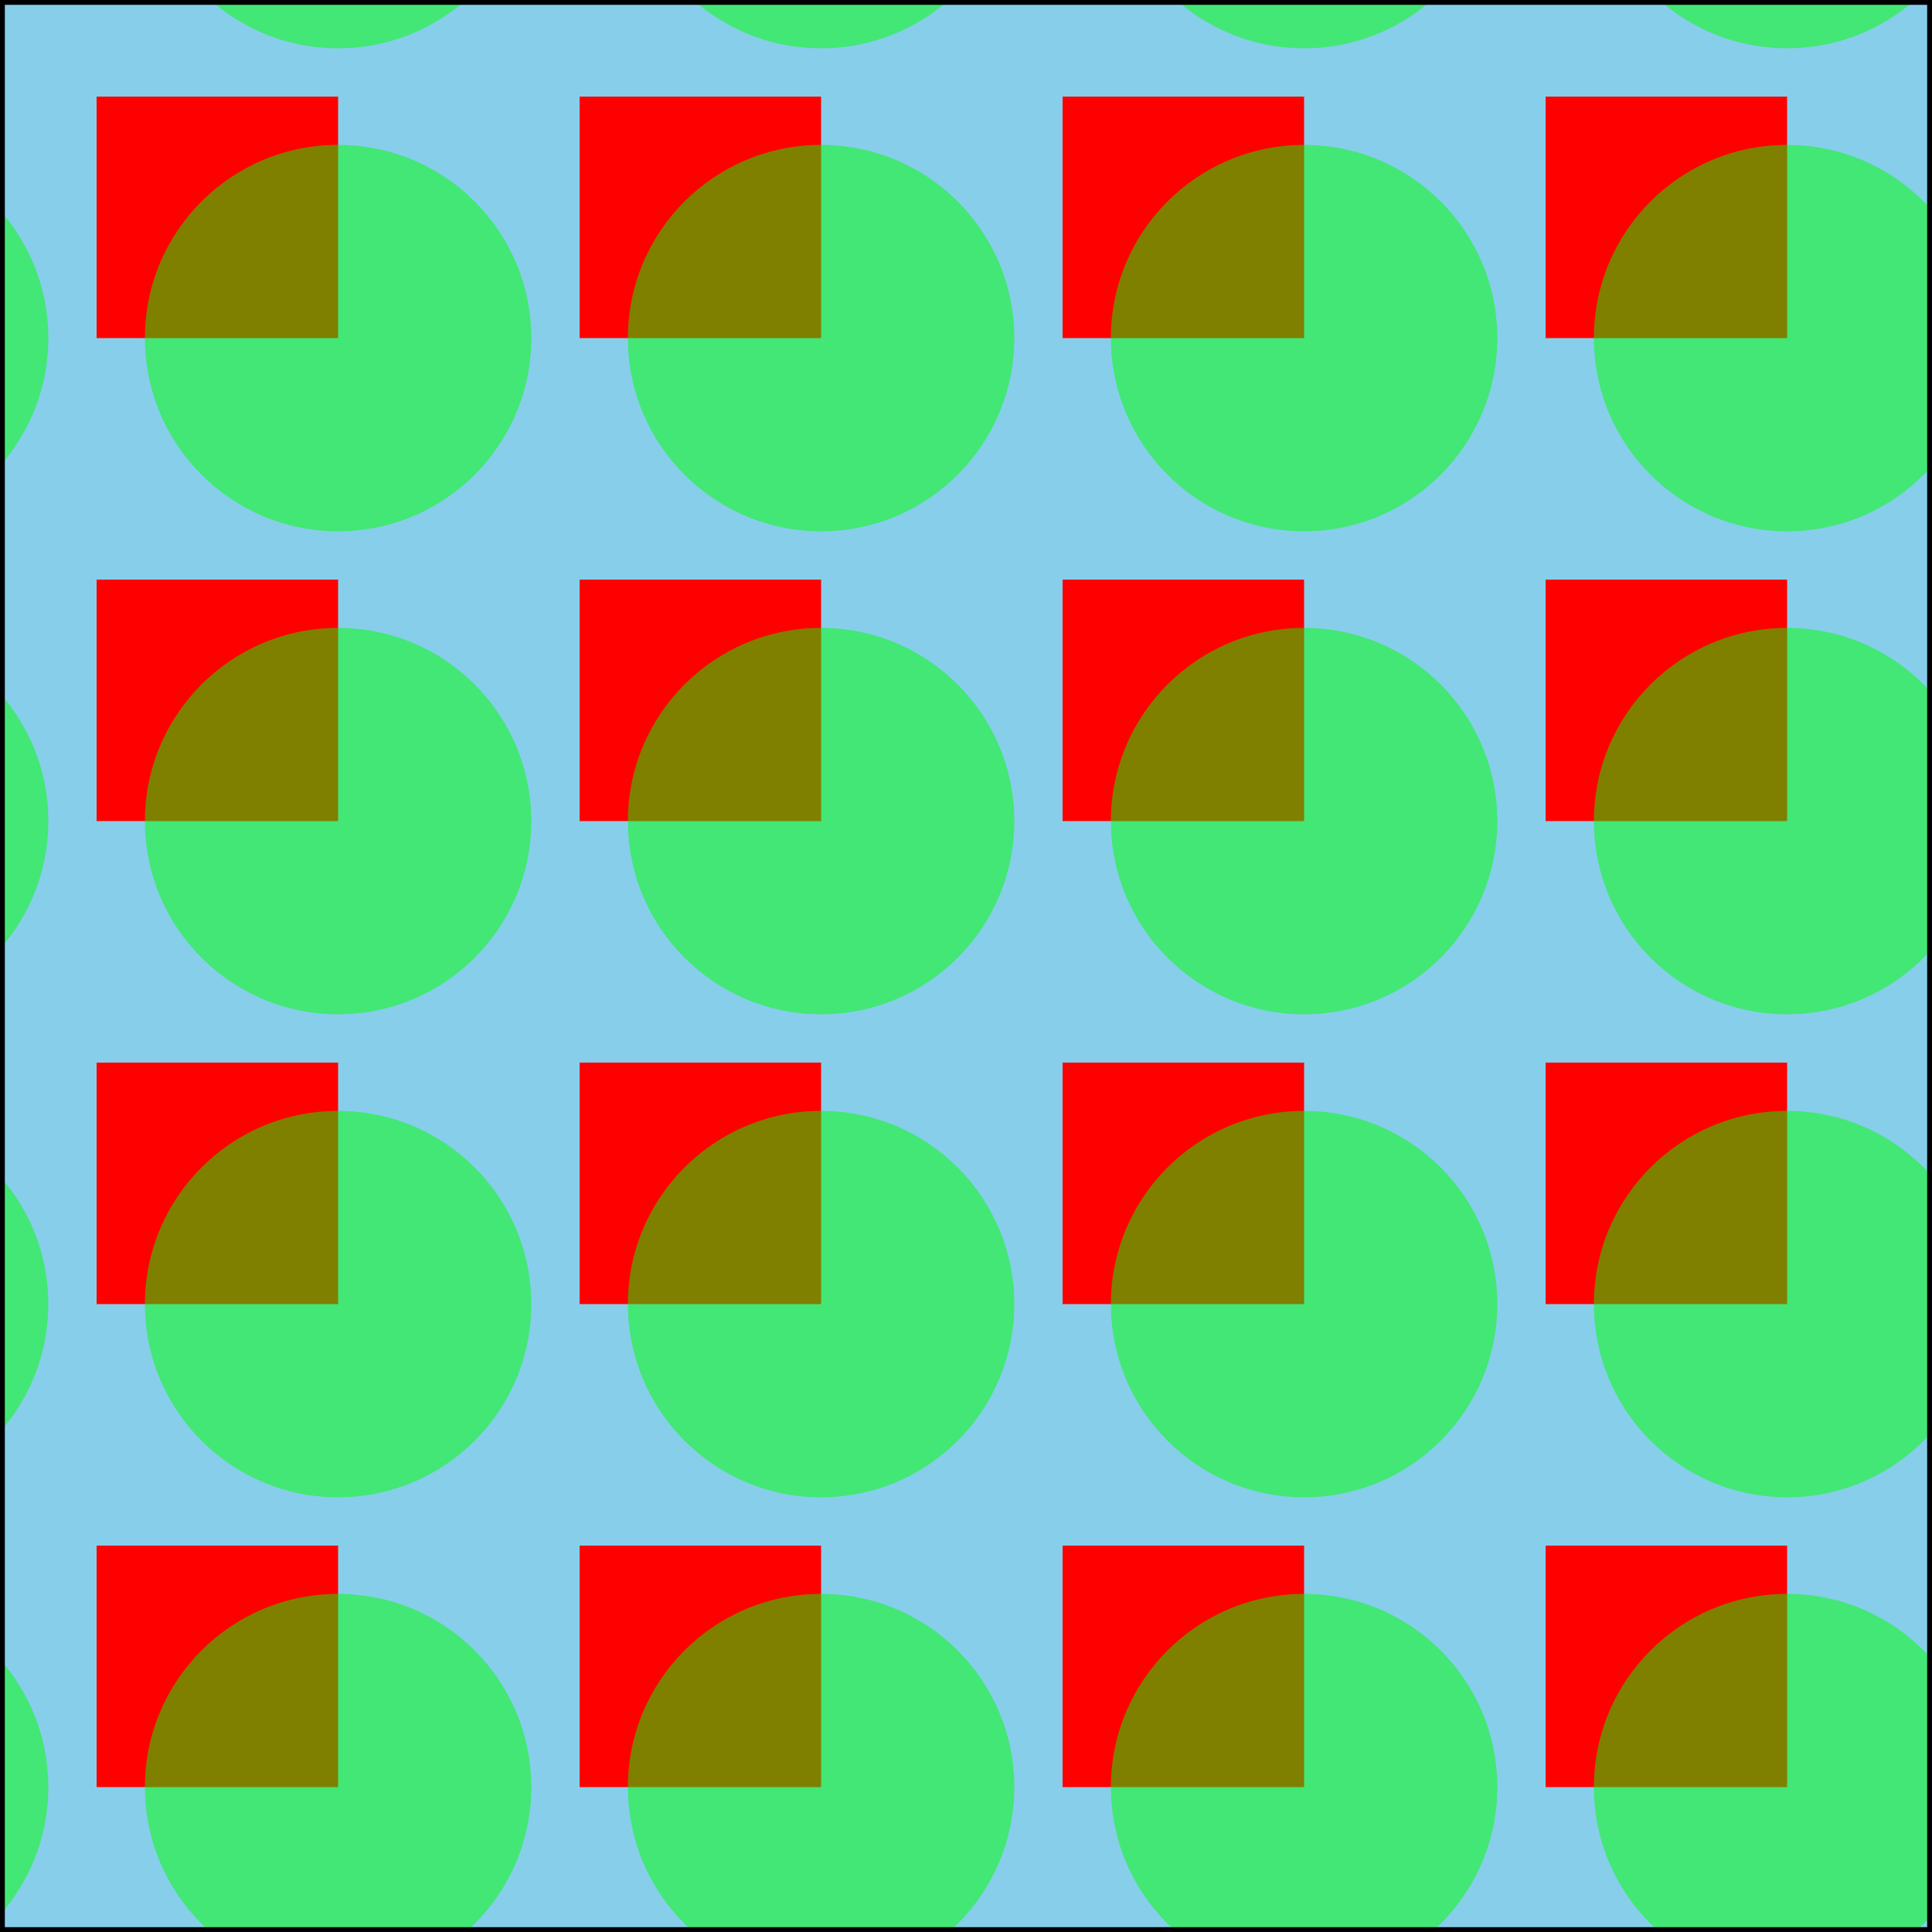
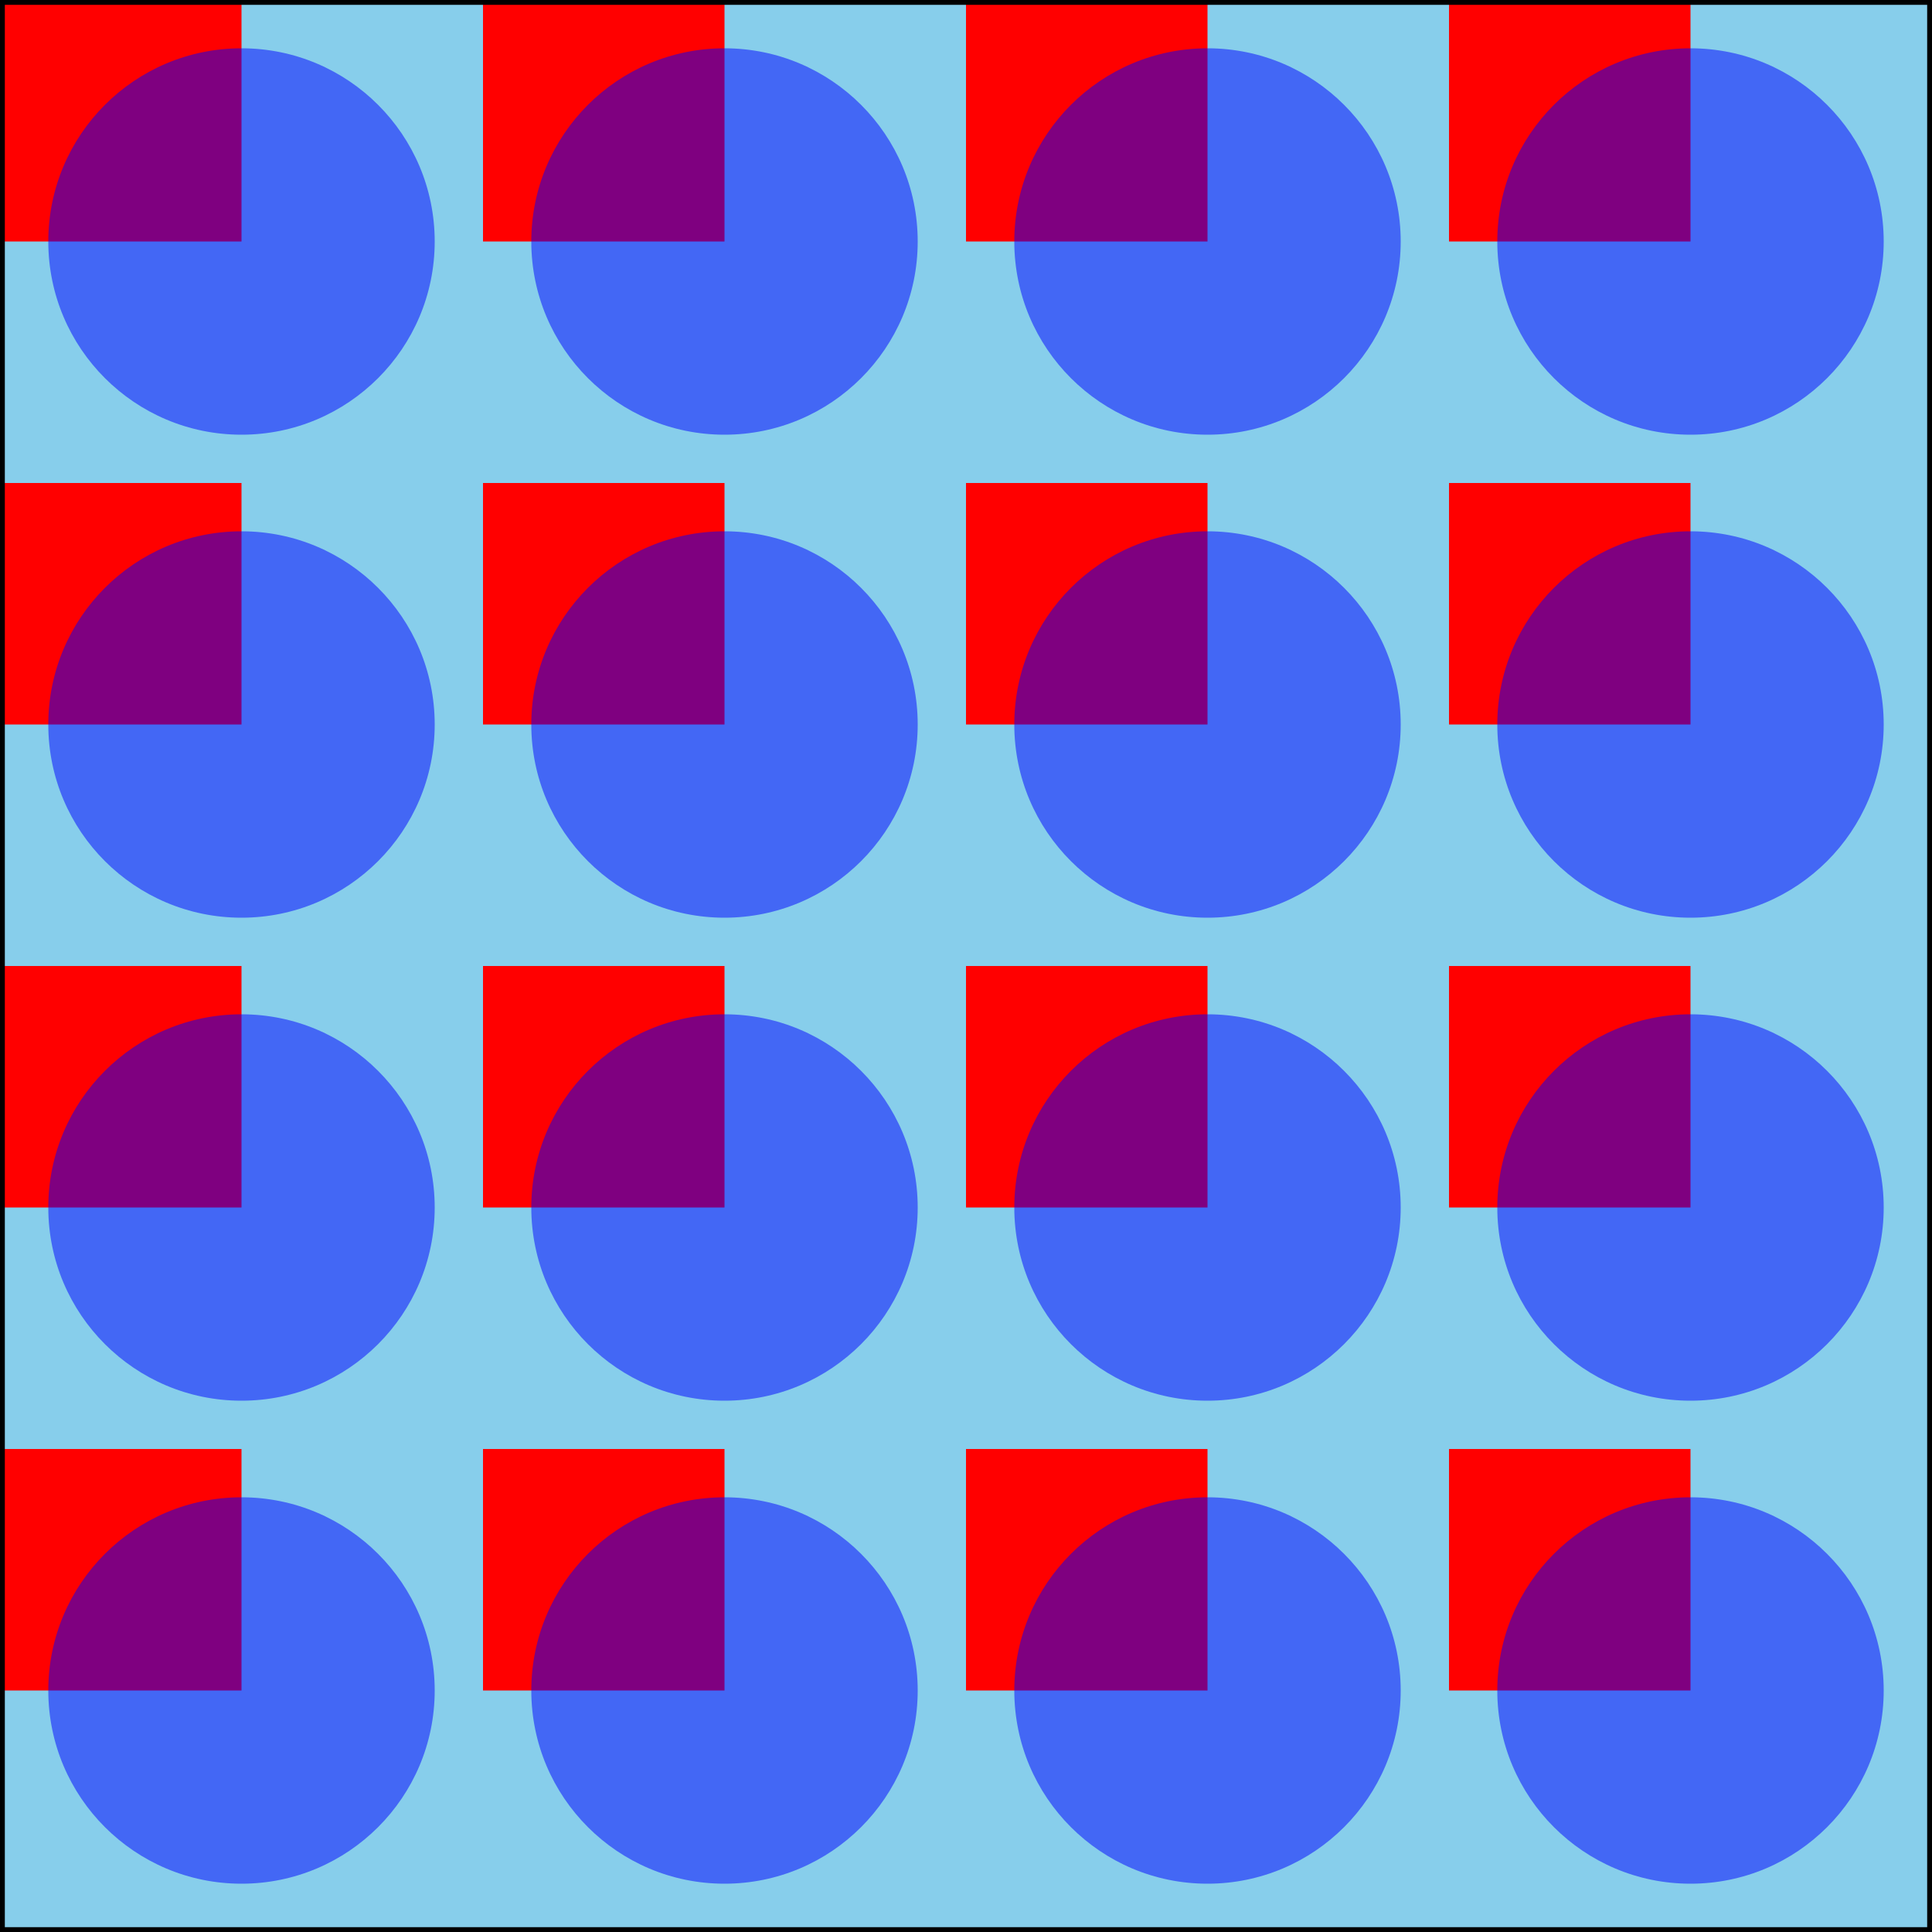
<svg xmlns="http://www.w3.org/2000/svg" width="200" height="200" version="1.1">
  <defs>
    <linearGradient id="Gradient1">
      <stop offset="5%" stop-color="white" />
      <stop offset="95%" stop-color="blue" />
    </linearGradient>
    <linearGradient id="Gradient2" x1="0" x2="0" y1="0" y2="1">
      <stop offset="5%" stop-color="red" />
      <stop offset="95%" stop-color="orange" />
    </linearGradient>
-     <pattern id="Pattern" x=".05" y=".05" width=".25" height=".25">
-       <rect x="0" y="0" width="50" height="50" fill="skyblue" />
-       <rect x="0" y="0" width="25" height="25" fill="#FF0000" />
-       <circle cx="25" cy="25" r="20" fill="#00FF00" fill-opacity="0.5" />
+     <pattern id="Pattern" width=".25" height=".25" patternContentUnits="objectBoundingBox">
+       <rect x="0" y="0" width=".25" height=".25" fill="skyblue" />
+       <rect x="0" y="0" width=".125" height=".125" fill="#ff0000" />
+       <circle cx=".125" cy=".125" r=".1" fill="#0000ff" fill-opacity="0.5" />
    </pattern>
  </defs>
  <rect fill="url(#Pattern)" stroke="black" x="0" y="0" width="200" height="200" />
</svg>
